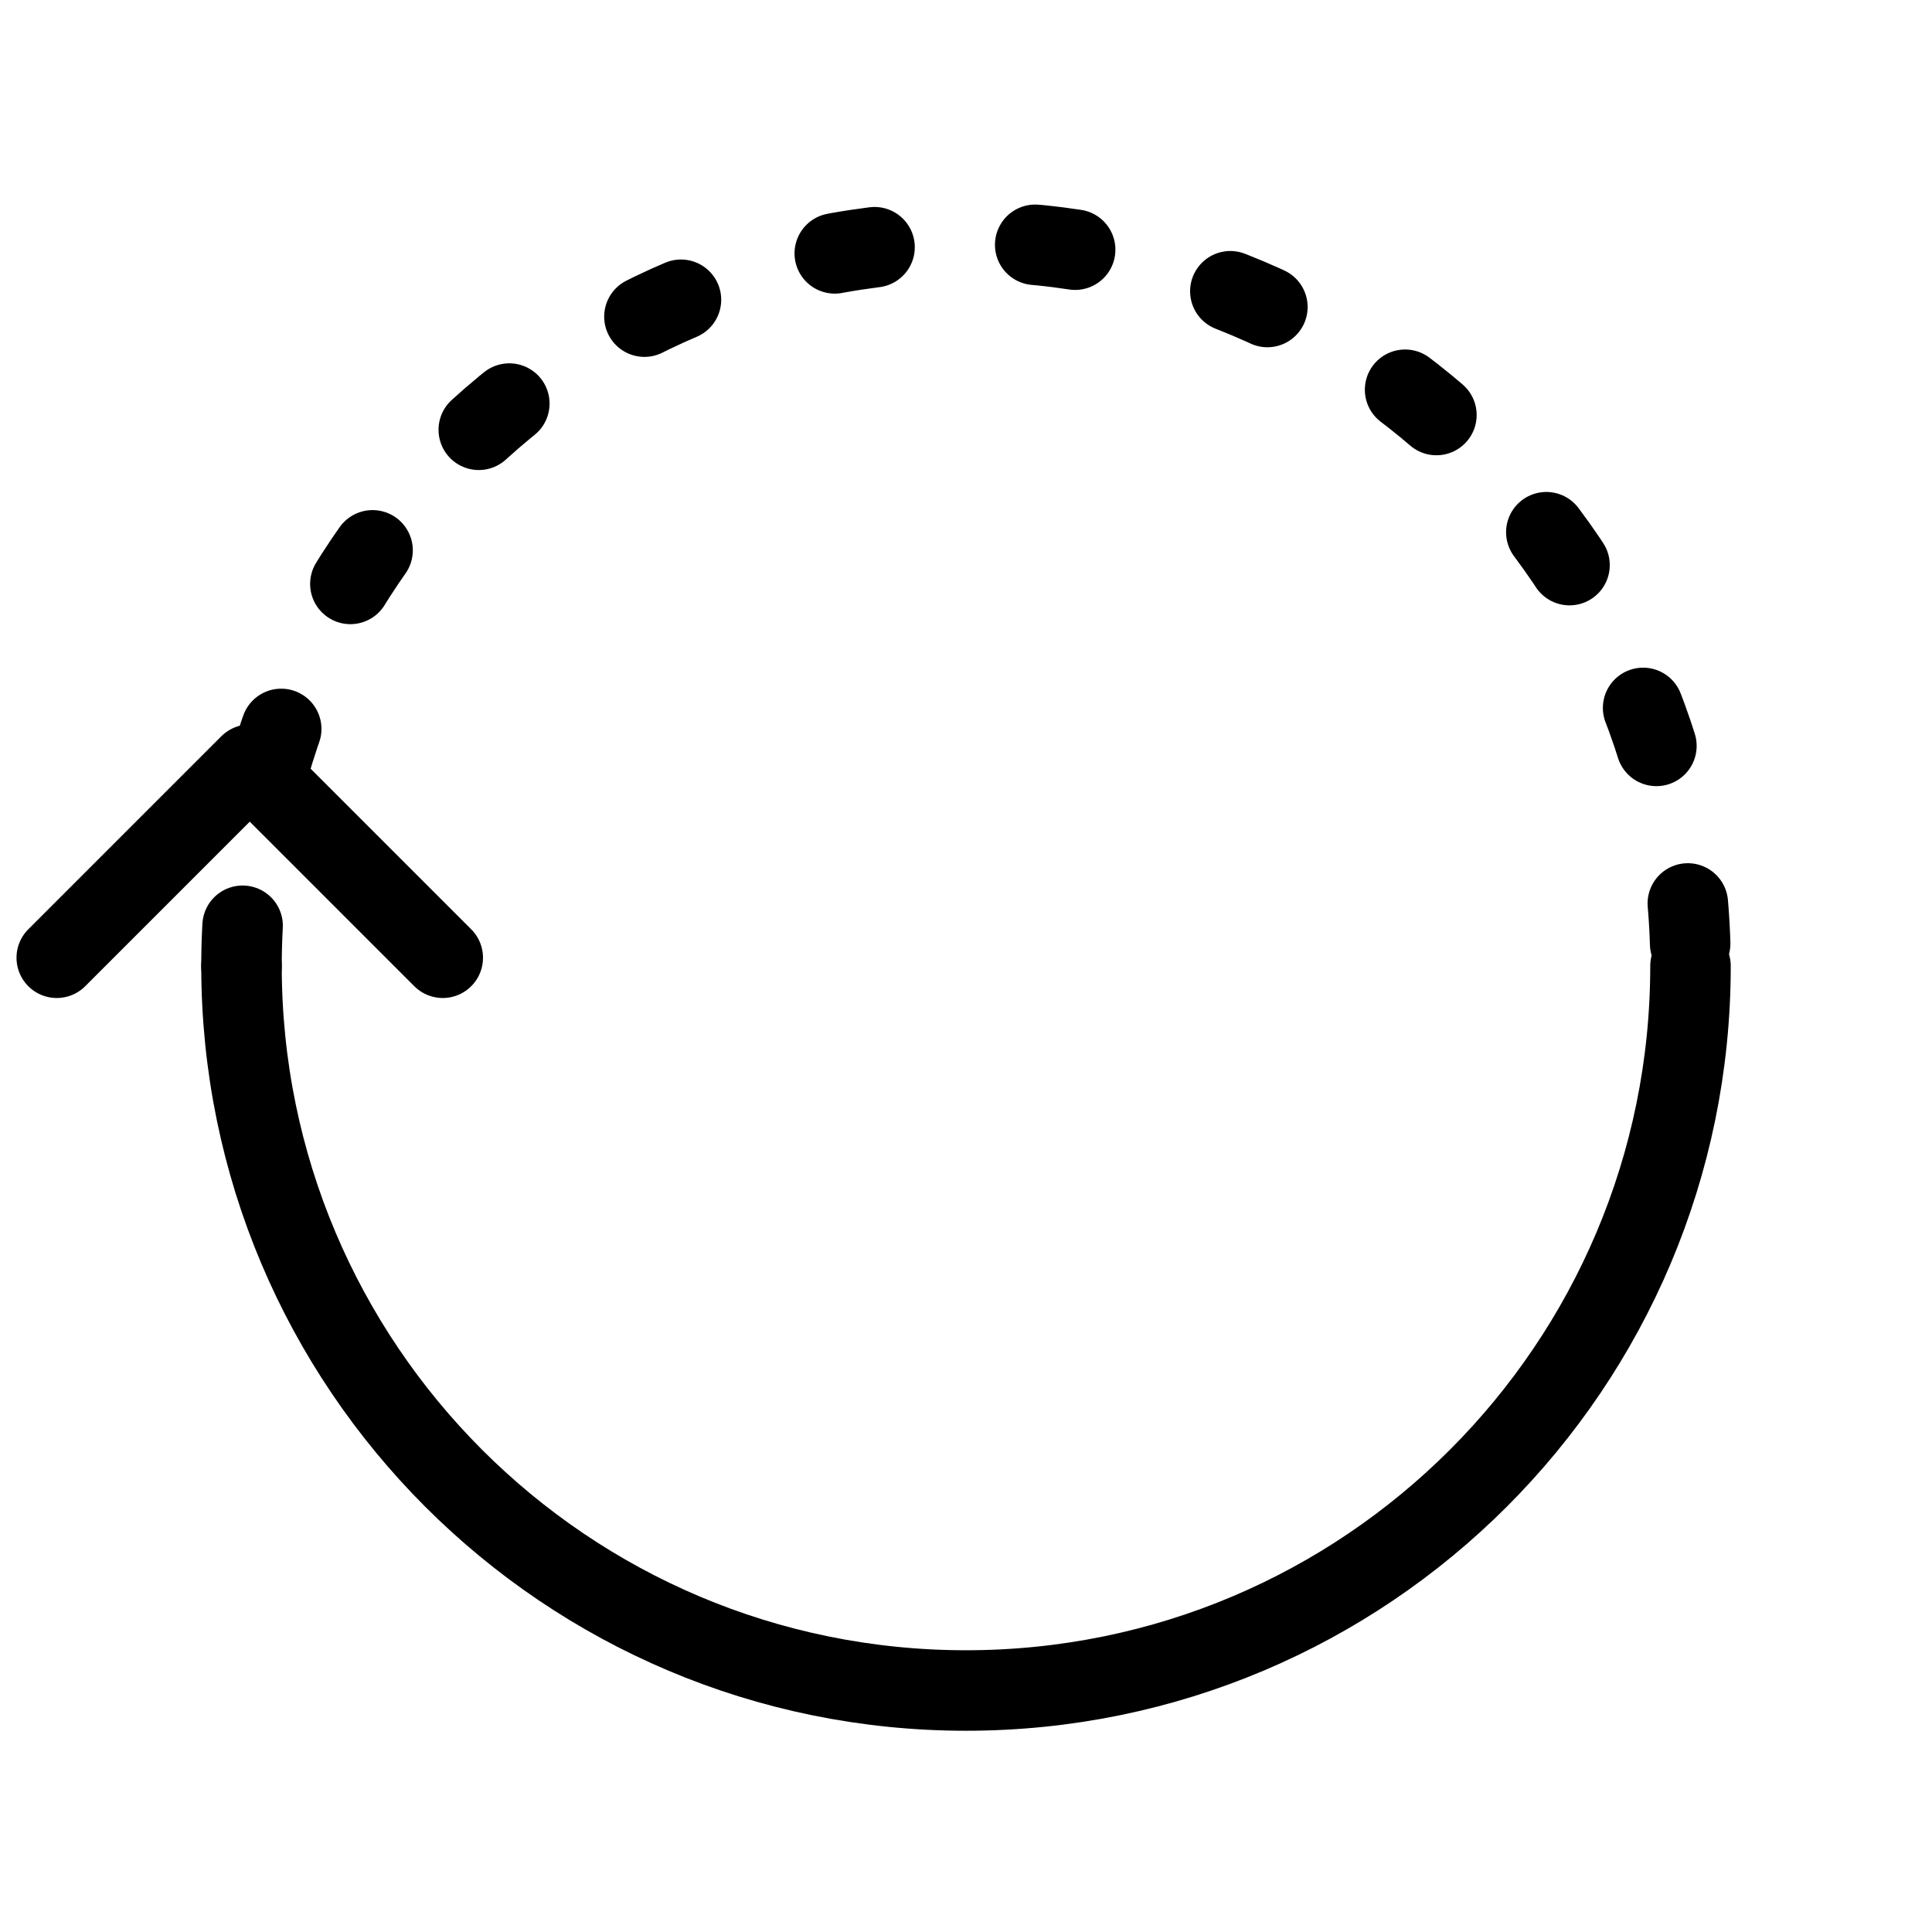
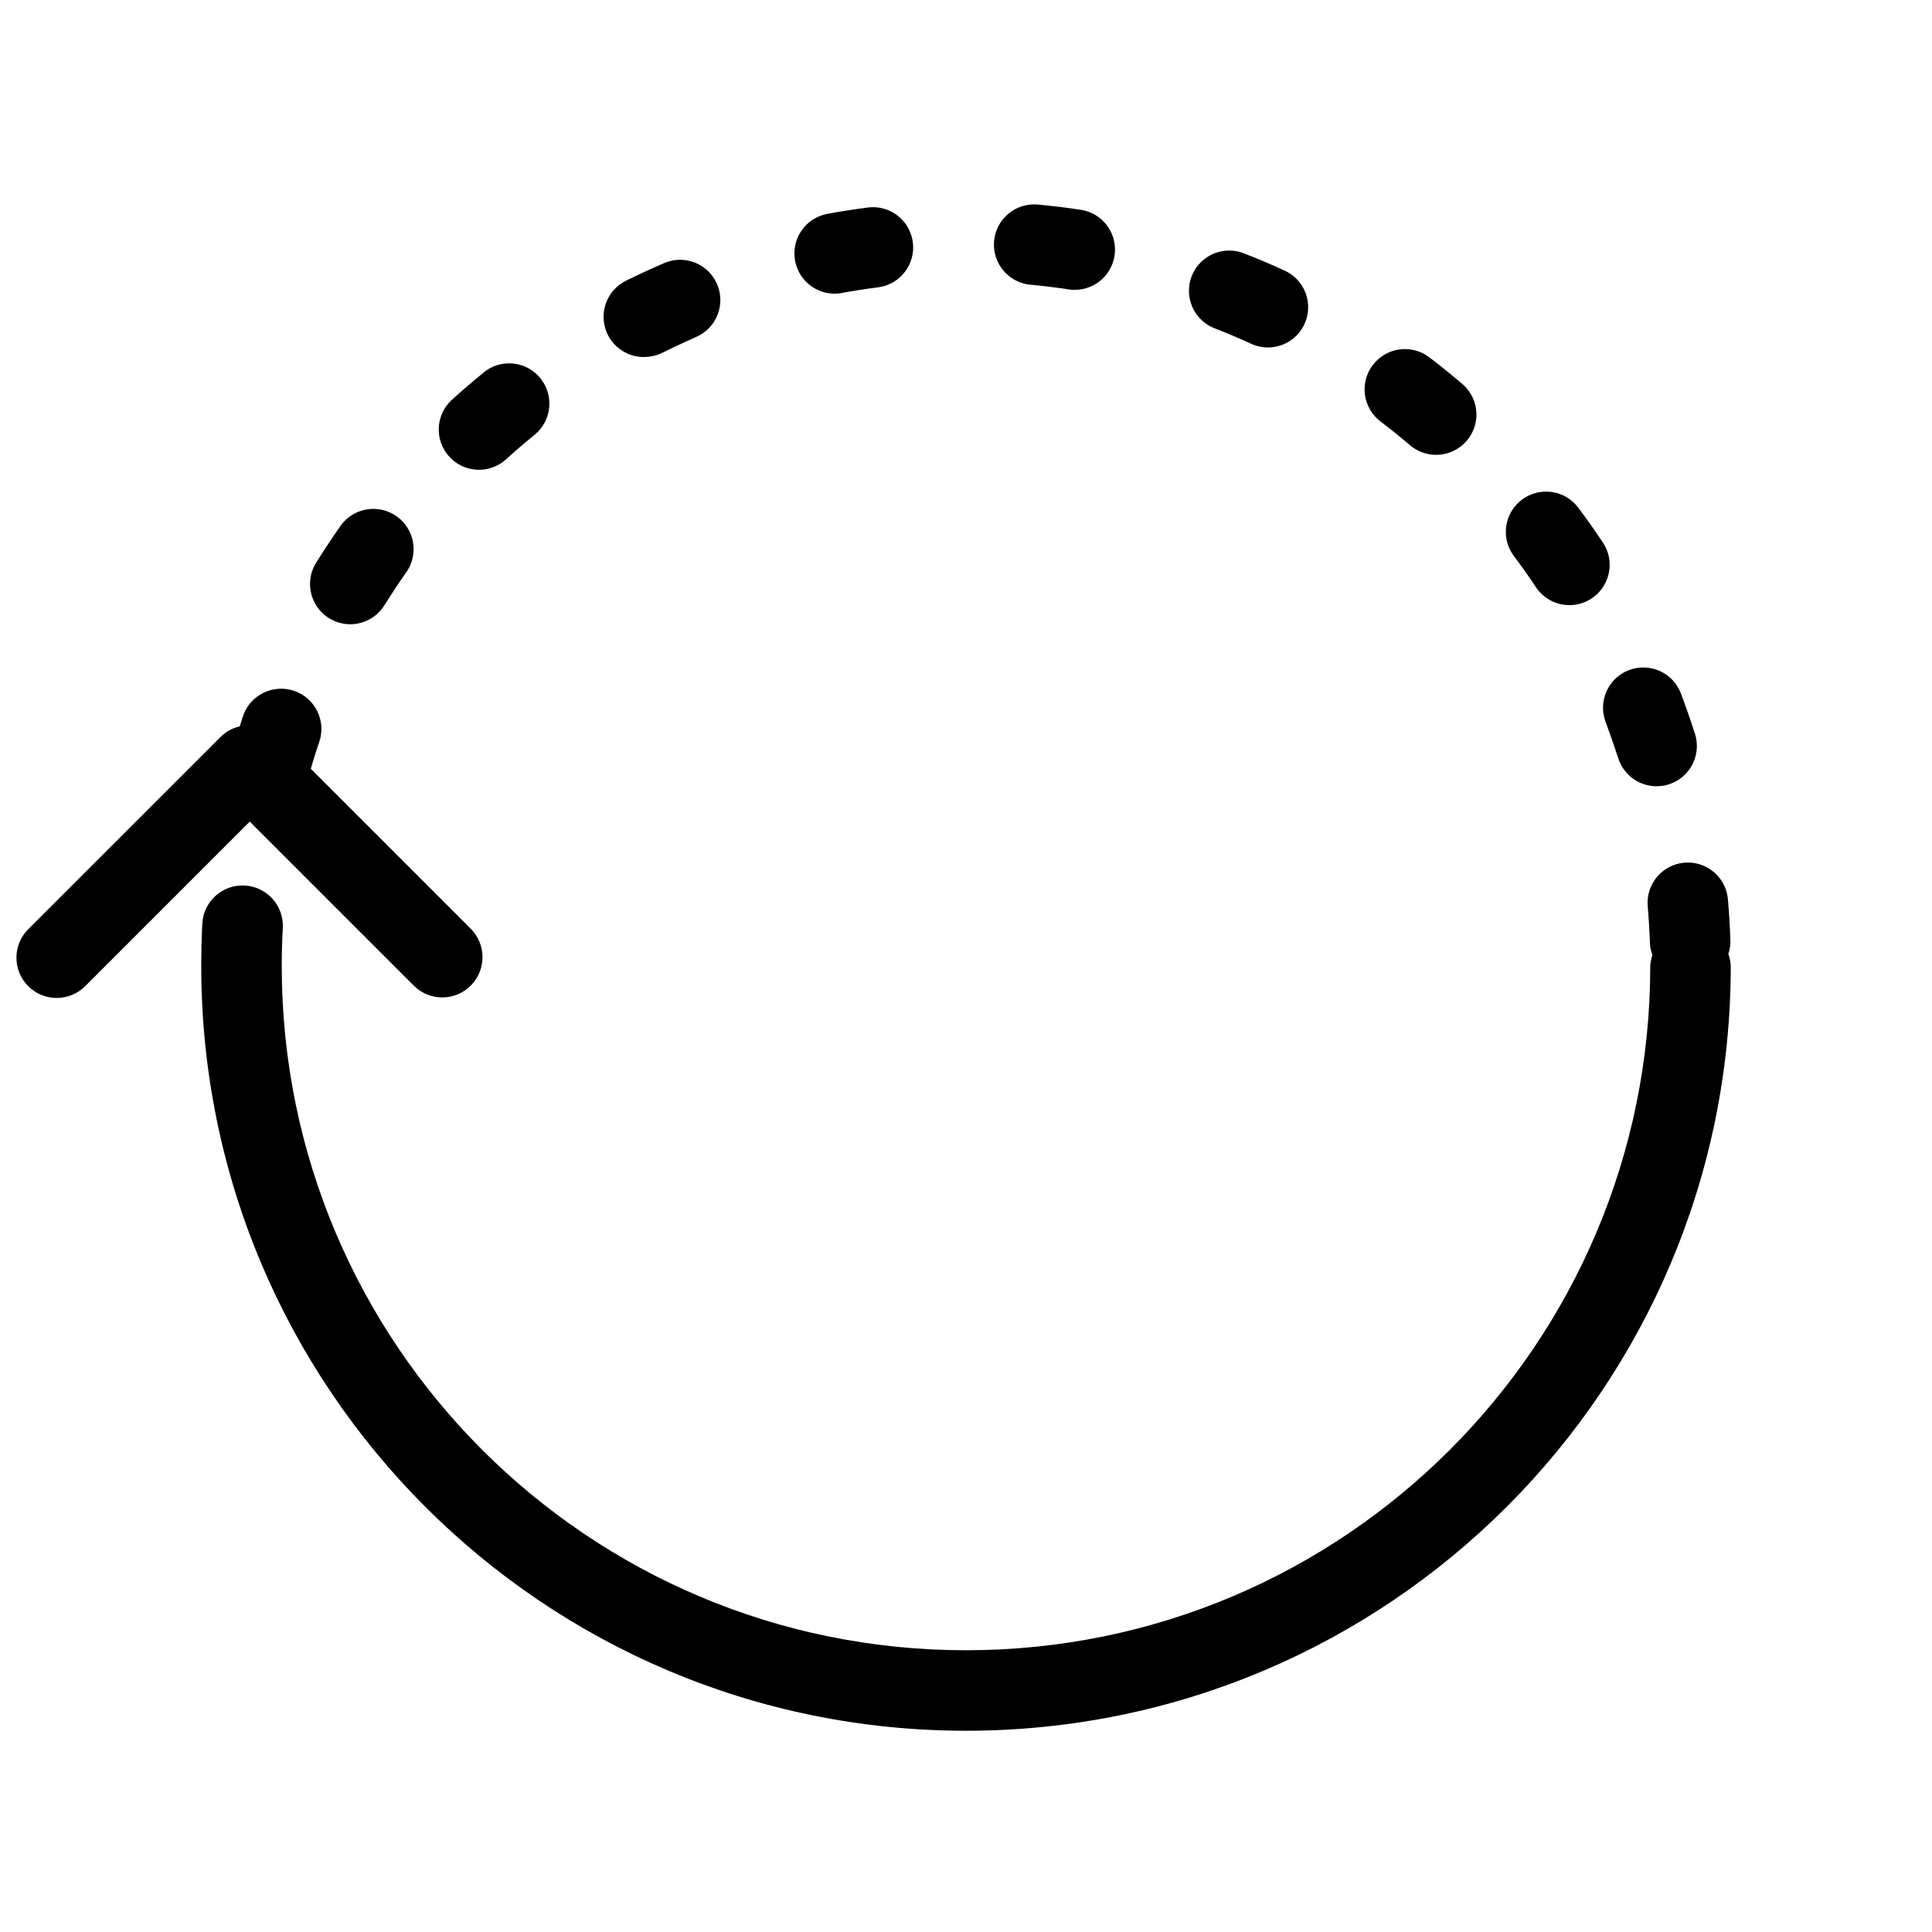
- <svg xmlns="http://www.w3.org/2000/svg" version="1.1" x="0px" y="0px" viewBox="0 0 48 48" enable-background="new 0 0 48 48" xml:space="preserve">
-   <g id="Layer_1">
- </g>
-   <g id="node-v-rotate">
- </g>
-   <g id="node-rotate">
- </g>
-   <g id="arw-node-l">
- </g>
-   <g id="arw-node-r">
- </g>
-   <g id="node-right">
- </g>
-   <g id="node-left">
- </g>
-   <g id="arw-bottom">
- </g>
-   <g id="arw-top">
- </g>
-   <g id="arw-right">
- </g>
-   <g id="arw-left">
- </g>
-   <g id="sr-arw-half">
- </g>
-   <g id="sl-arw-half">
- </g>
-   <g id="s-arw-h-hide">
- </g>
-   <g id="s-arw-v">
- </g>
-   <g id="s-arw-h">
- </g>
-   <g id="s-arw">
- </g>
-   <g id="bend-right">
- </g>
-   <g id="bend-left">
- </g>
-   <g id="bend-up">
- </g>
-   <g id="bend-down">
- </g>
-   <g id="push-left">
- </g>
-   <g id="push-right">
- </g>
-   <g id="weight-dowm">
- </g>
-   <g id="weight-up">
- </g>
-   <g id="line-arw-rd">
- </g>
-   <g id="line-arw-lt">
- </g>
-   <g id="line-arw-rt">
- </g>
-   <g id="line-arw-ld">
- </g>
-   <g id="clock-direction">
- </g>
-   <g id="anti-direction">
- </g>
-   <g id="up-arw">
- </g>
-   <g id="dropdown">
- </g>
-   <g id="left-move">
- </g>
-   <g id="right-move">
- </g>
-   <g id="right-move-2">
- </g>
-   <g id="anti-clockwise">
- </g>
-   <g id="clockwise">
-     <path fill="none" stroke="#000000" stroke-width="2" stroke-linecap="round" stroke-linejoin="round" stroke-miterlimit="10" stroke-dasharray="1,4" d="   M6,24c0-9.941,8.059-18,18-18s18,8.059,18,18" />
-     <path fill="none" stroke="#000000" stroke-width="2" stroke-linecap="round" stroke-linejoin="round" stroke-miterlimit="10" d="   M42,24c0,9.941-8.059,18-18,18S6,33.941,6,24" />
-     <polyline fill="none" stroke="#000000" stroke-width="2" stroke-linecap="round" stroke-linejoin="round" stroke-miterlimit="10" points="   1.41,23.795 6.205,19 11,23.795  " />
+ <svg xmlns="http://www.w3.org/2000/svg" viewBox="0 0 48 48">
+   <g id="left-move-2">
+     <g>
+       <path d="M16.006,8.868a1,1,0,0,0,.443-.1q.421-.209.855-.4a1,1,0,0,0-.788-1.838q-.485.208-.956.441a1,1,0,0,0,.445,1.9Z" />
+       <path d="M26.553,7.19a.973.973,0,0,0,.15.011,1,1,0,0,0,.147-1.989q-.519-.078-1.047-.128a1,1,0,1,0-.187,1.991Q26.089,7.12,26.553,7.19Z" />
+       <path d="M20.913,7.279q.461-.085.93-.144A1,1,0,0,0,21.6,5.151q-.527.066-1.044.162a1,1,0,1,0,.362,1.967Z" />
+       <path d="M8.7,15.509a1,1,0,0,0,.851-.472q.25-.4.521-.789A1,1,0,1,0,8.436,13.1q-.3.431-.582.88A1,1,0,0,0,8.7,15.509Z" />
+       <path d="M12.019,9.253q-.408.333-.8.687a1,1,0,0,0,1.345,1.48q.35-.319.717-.617a1,1,0,1,0-1.264-1.551Z" />
+       <path d="M31.064,8.532a1,1,0,1,0,.83-1.819q-.478-.219-.972-.412a1,1,0,1,0-.729,1.862Q30.635,8.336,31.064,8.532Z" />
+       <path d="M39.212,12.614a1,1,0,1,0-1.6,1.2q.283.376.544.77a1,1,0,1,0,1.665-1.108Q39.529,13.036,39.212,12.614Z" />
+       <path d="M40.2,18.821a1,1,0,1,0,1.905-.608q-.161-.5-.349-1a1,1,0,0,0-1.868.714Q40.052,18.371,40.2,18.821Z" />
+       <path d="M35.68,11.3a1,1,0,0,0,.65-1.761q-.4-.342-.821-.663A1,1,0,0,0,34.3,10.472q.376.286.735.593A1,1,0,0,0,35.68,11.3Z" />
+       <path d="M7,24q0-.476.026-.945a1,1,0,1,0-2-.109Q5,23.469,5,24a19,19,0,0,0,38,0,.974.974,0,0,0-.06-.3.977.977,0,0,0,.052-.305q-.017-.53-.062-1.051a1,1,0,0,0-1.993.171q.04.469.056.945a.97.97,0,0,0,.062.269A.968.968,0,0,0,41,24,17,17,0,0,1,7,24Z" />
+       <path d="M10.293,24.5a1,1,0,0,0,1.414-1.414L7.721,19.1c.067-.222.133-.444.209-.661a1,1,0,1,0-1.89-.656c-.03.087-.054.177-.083.264a.972.972,0,0,0-.459.245L.7,23.088A1,1,0,0,0,2.117,24.5l4.088-4.088Z" />
+     </g>
  </g>
-   <g id="download">
- </g>
-   <g id="upload">
- </g>
-   <g id="arw-rds-down">
- </g>
-   <g id="arw-rds-top">
- </g>
-   <g id="arw-rd-left-down">
- </g>
-   <g id="arw-rd-right-down">
- </g>
-   <g id="arw-rd-left-top">
- </g>
-   <g id="arw-rd-right-top">
- </g>
-   <g id="arw-rd-left">
- </g>
-   <g id="arw-rd-right">
- </g>
-   <g id="arw-rd-down">
- </g>
-   <g id="arw-rd-top">
- </g>
-   <g id="left-move-2">
- </g>
</svg>
